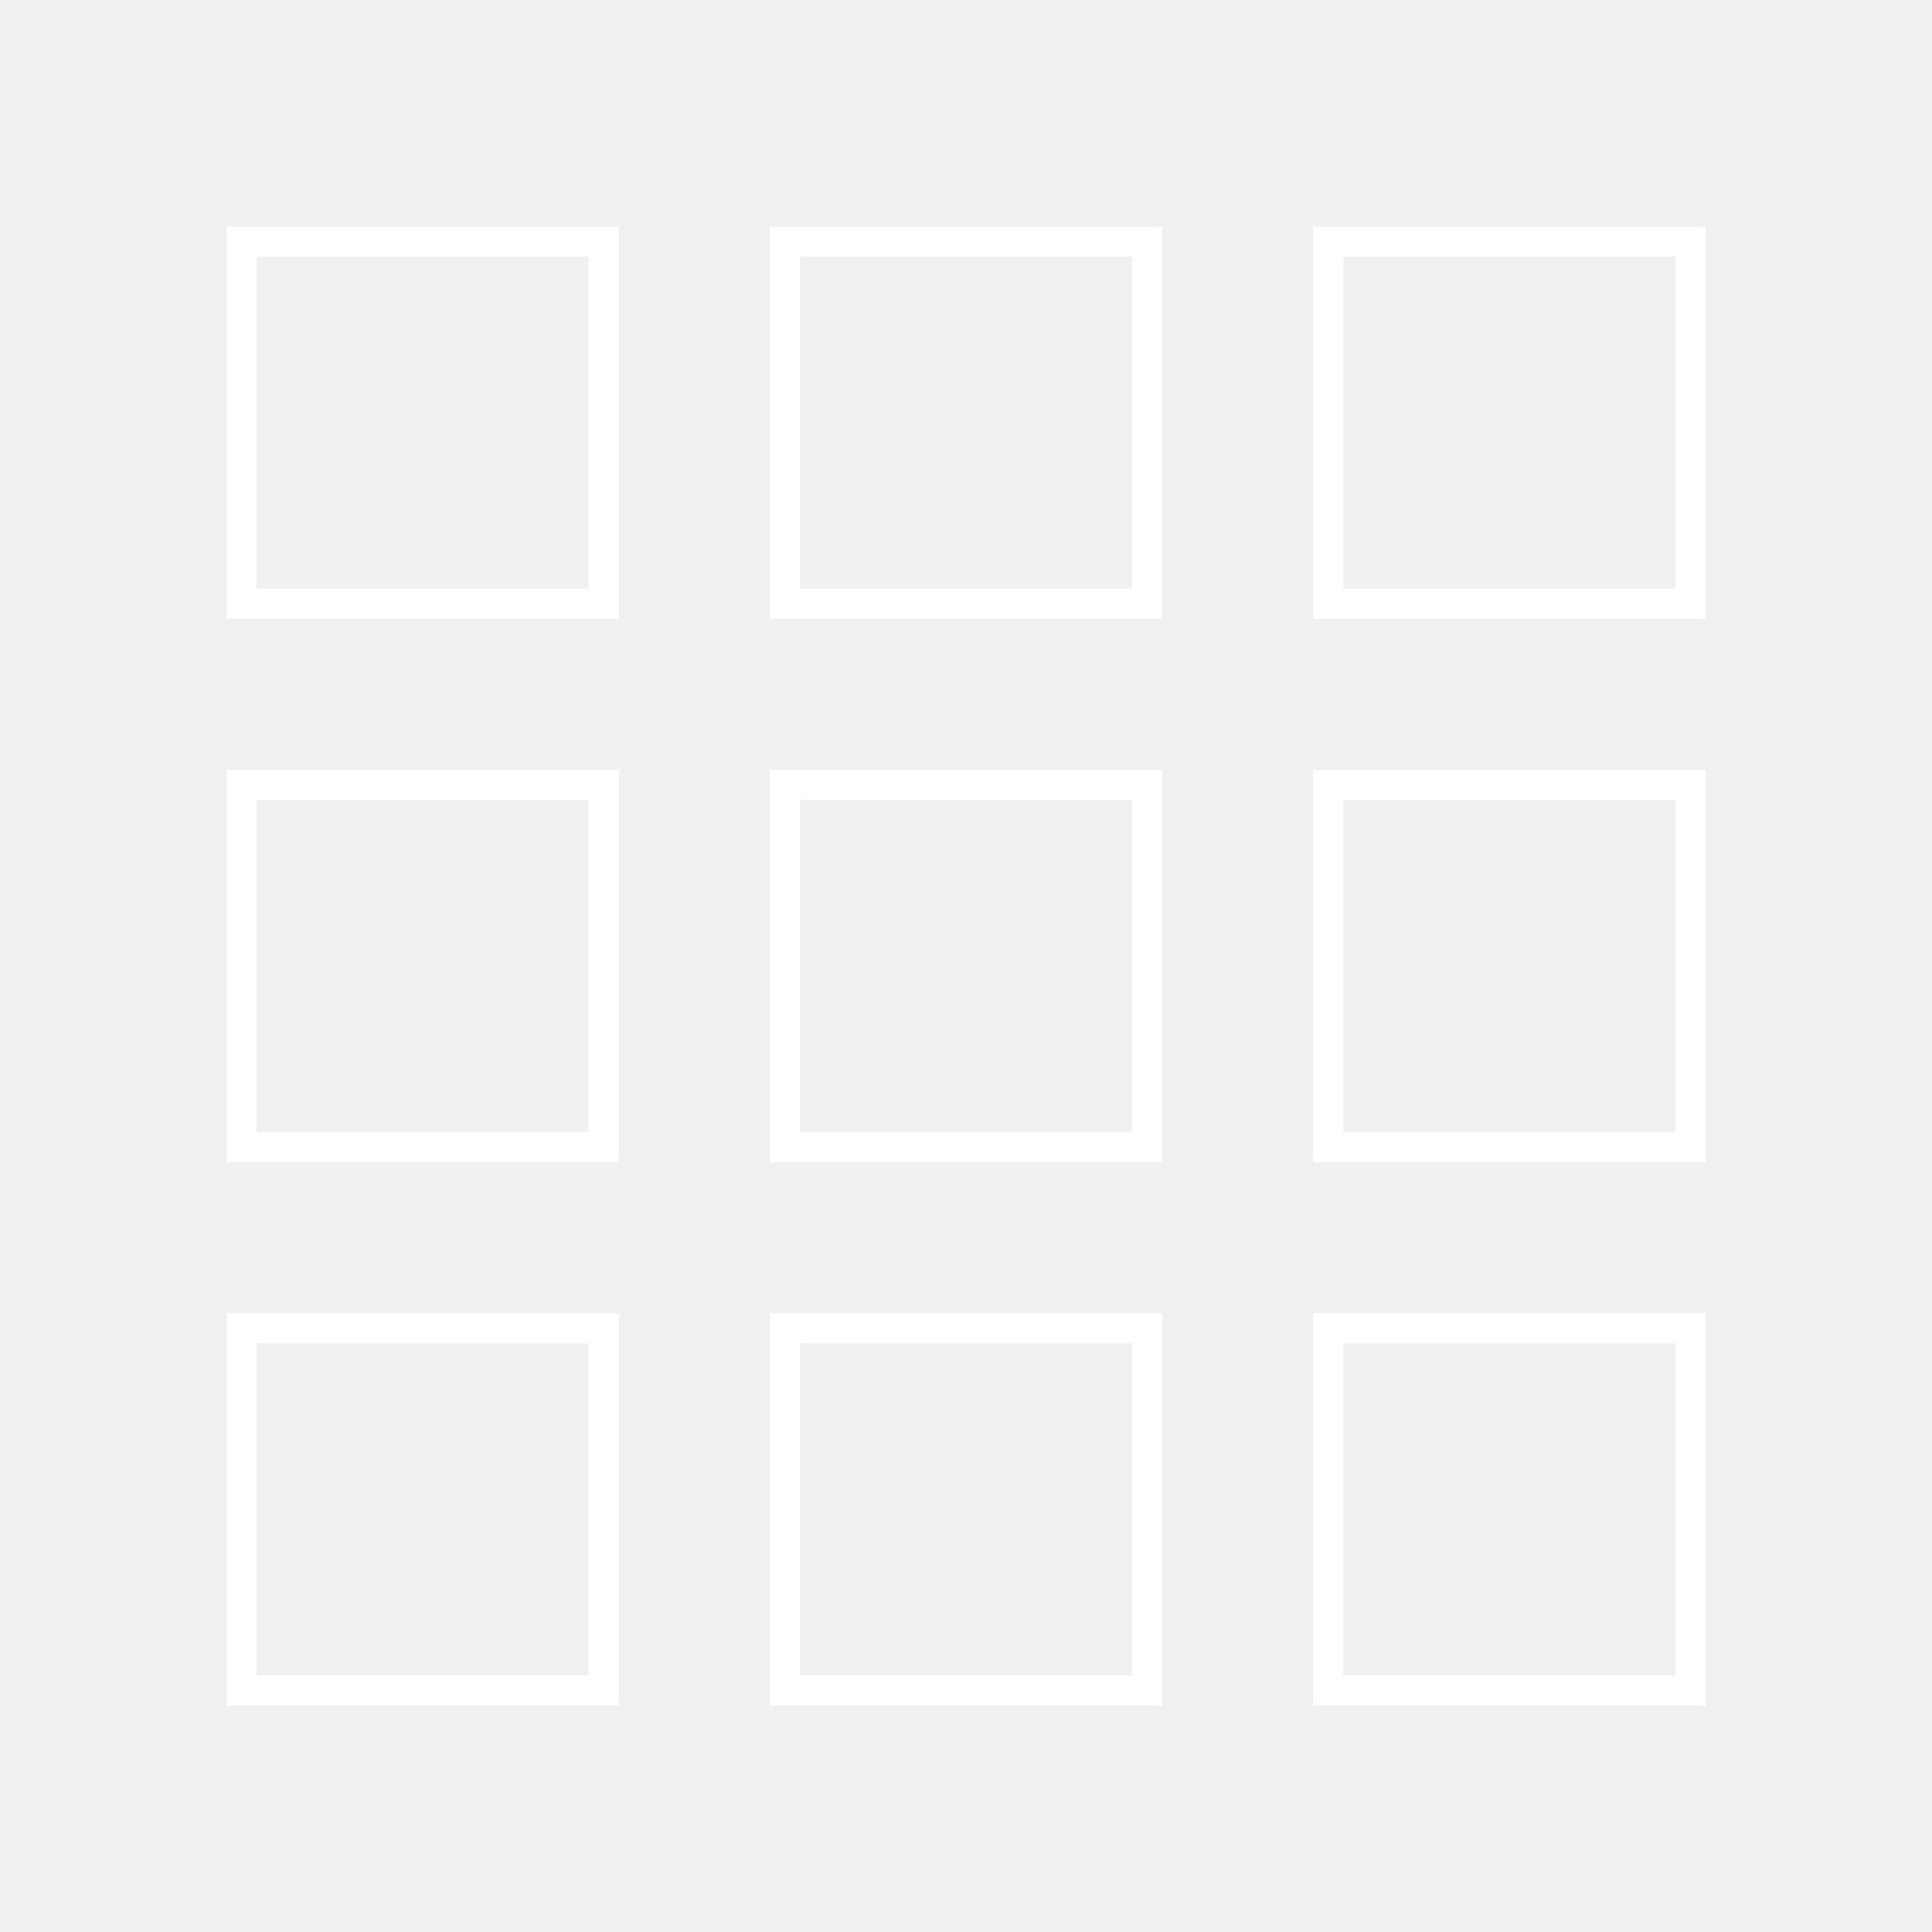
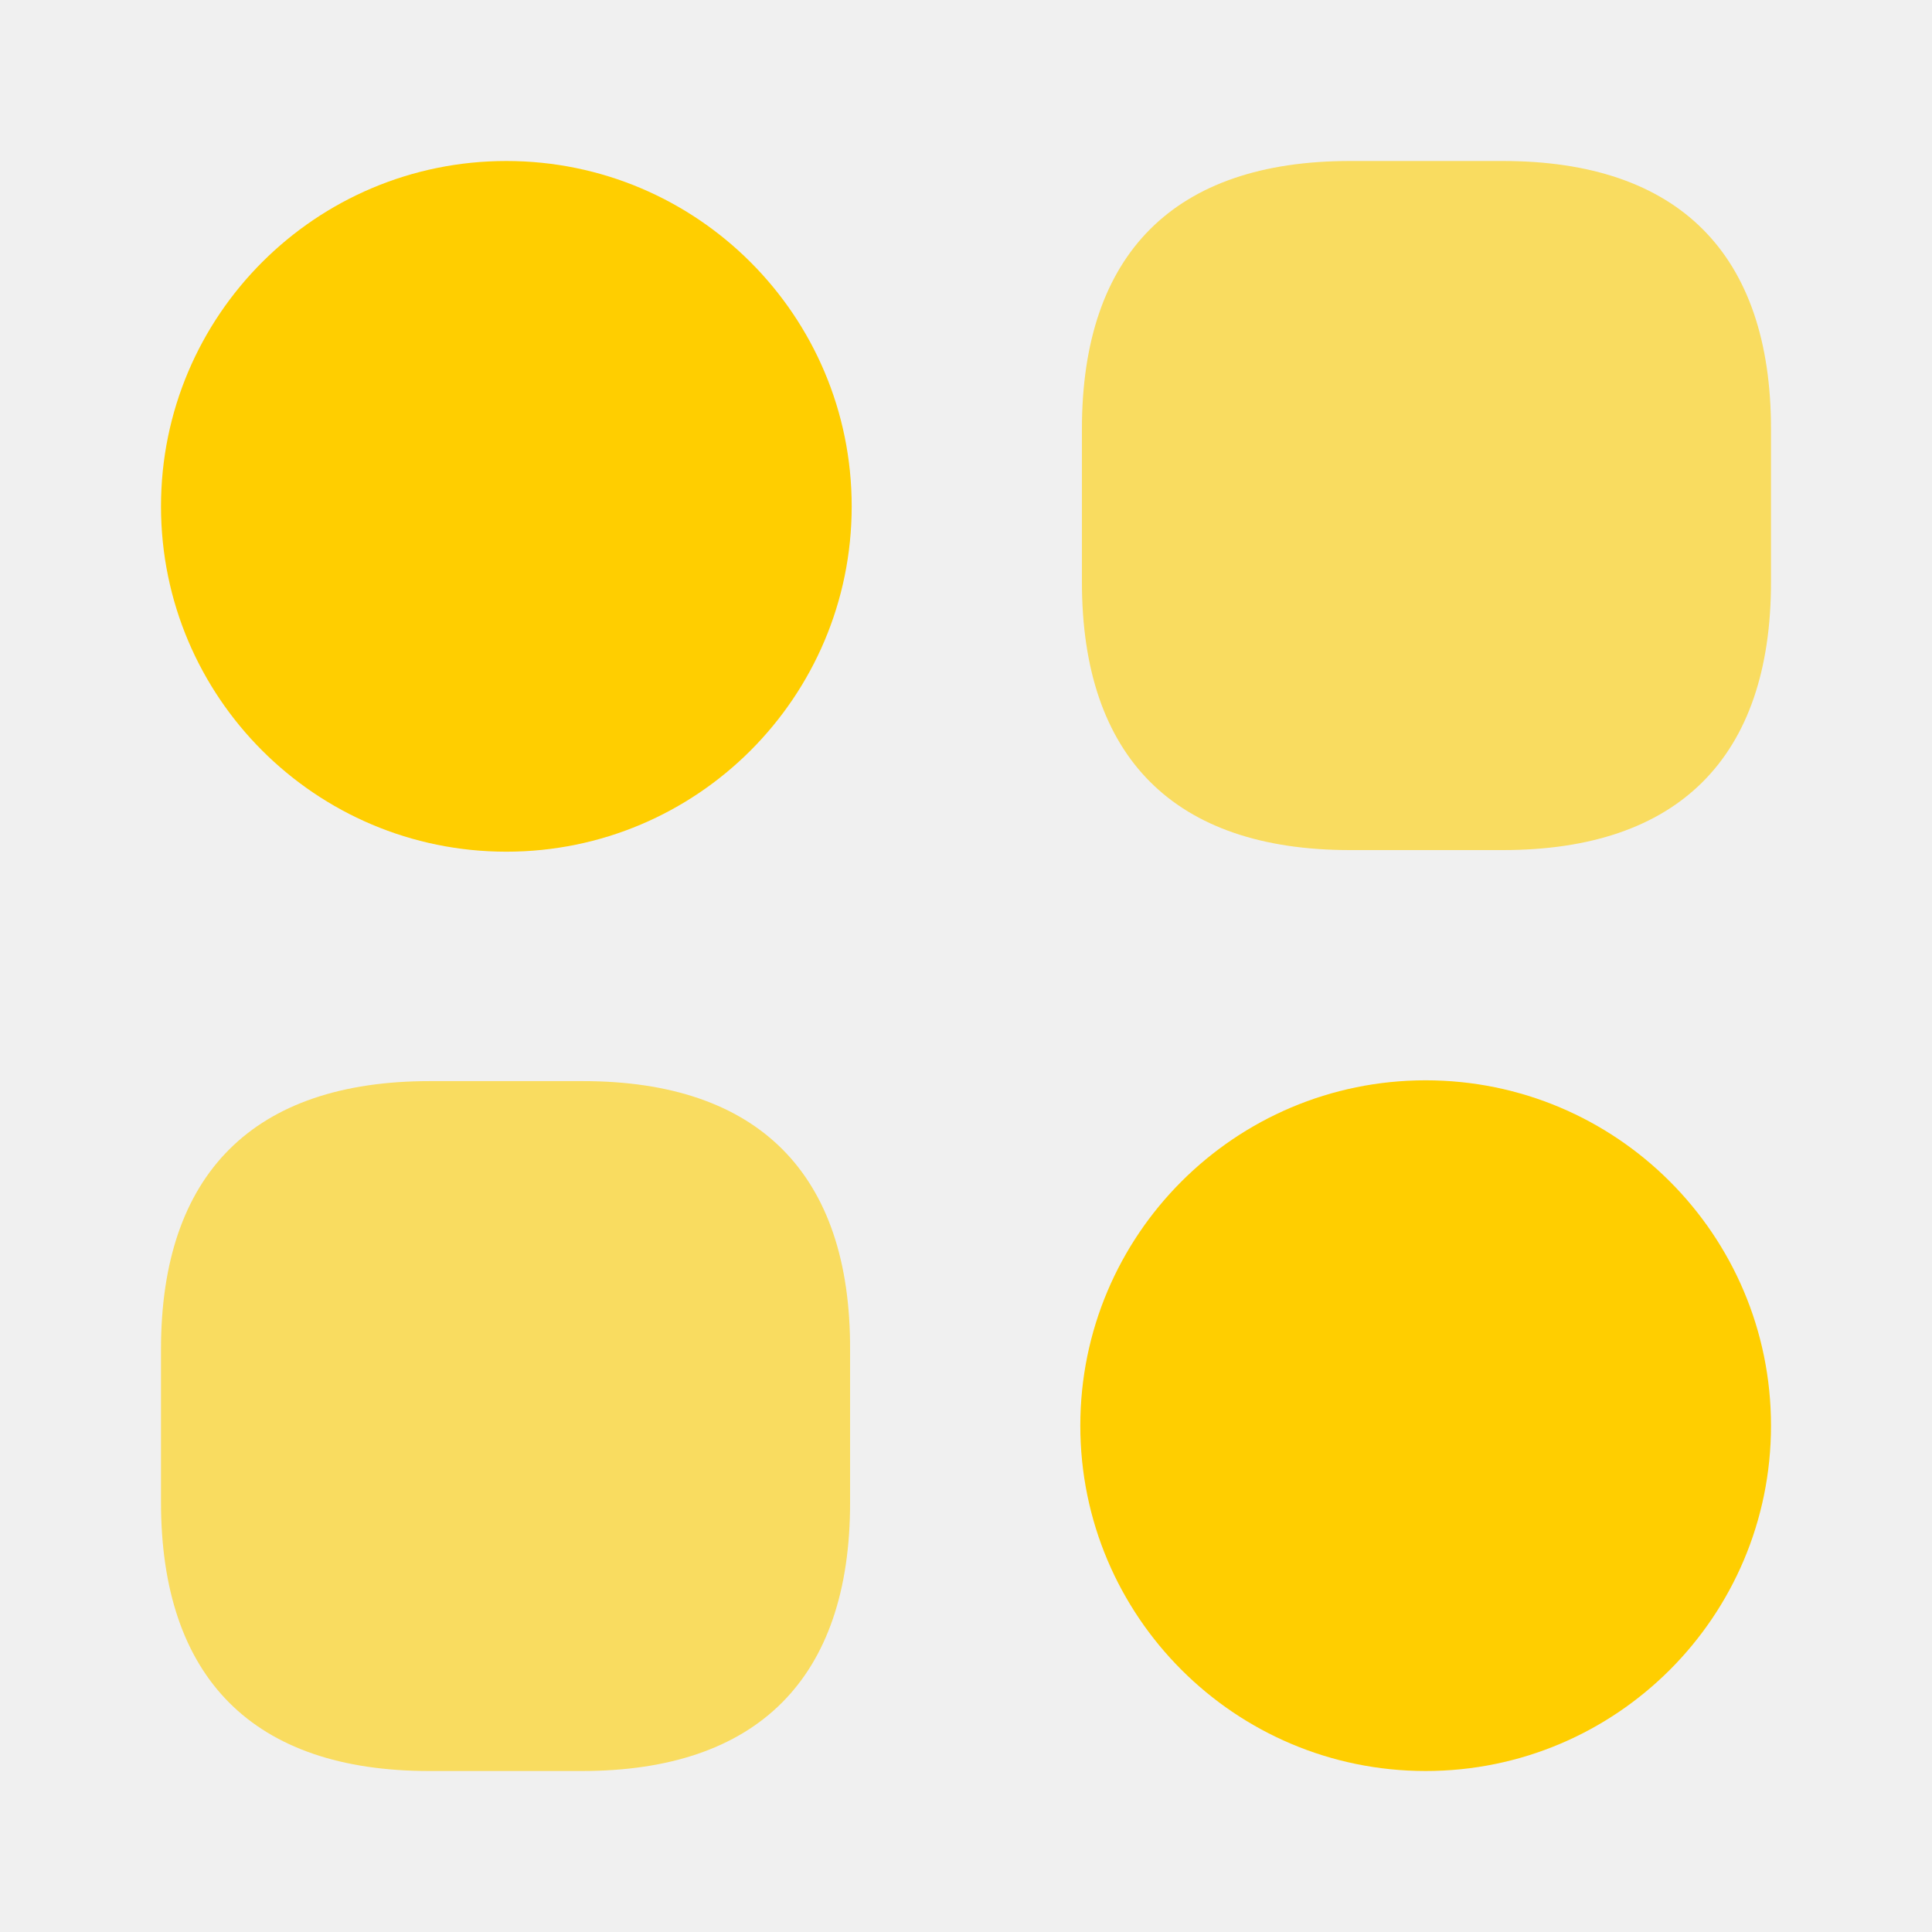
- <svg xmlns="http://www.w3.org/2000/svg" className="h-7 w-7" viewBox="0 0 64 64" fill="none" stroke="#ffffff">
-   <g id="SVGRepo_bgCarrier" stroke-width="0" />
-   <g id="SVGRepo_tracerCarrier" stroke-linecap="round" stroke-linejoin="round" />
-   <g id="SVGRepo_iconCarrier">
-     <rect x="8" y="8" width="12" height="12" />
-     <rect x="26" y="8" width="12" height="12" />
-     <rect x="26" y="44" width="12" height="12" />
-     <rect x="44" y="8" width="12" height="12" />
-     <rect x="8" y="26" width="12" height="12" />
-     <rect x="26" y="26" width="12" height="12" />
-     <rect x="44" y="26" width="12" height="12" />
-     <rect x="8" y="44" width="12" height="12" />
-     <rect x="44" y="44" width="12" height="12" />
-   </g>
+ <svg viewBox="0 0 24 24" className="h-7 w-7 " fill="none">
+   <g stroke-width="0" />
+   <g stroke-linecap="round" stroke-linejoin="round" />
+   <g>
+             {' '}
+             <path opacity="0.6" d="M18.669 2H16.77C14.589 2 13.44 3.15 13.44 5.33V7.23C13.44 9.41 14.589 10.56 16.77 10.56H18.669C20.849 10.56 22 9.41 22 7.23V5.33C22 3.15 20.849 2 18.669 2Z" fill="#FFCE00" />{' '}
+             <path opacity="0.6" d="M7.24 13.43H5.34C3.15 13.43 2 14.58 2 16.76V18.66C2 20.85 3.15 22 5.33 22H7.23C9.41 22 10.56 20.85 10.56 18.67V16.77C10.57 14.58 9.42 13.43 7.24 13.43Z" fill="#FFCE00" />{' '}
+             <path d="M6.29 10.58C8.659 10.58 10.58 8.659 10.58 6.29C10.58 3.921 8.659 2 6.29 2C3.921 2 2 3.921 2 6.29C2 8.659 3.921 10.58 6.29 10.58Z" fill="#FFCE00" />{' '}
+             <path d="M17.71 22C20.079 22 22 20.079 22 17.71C22 15.341 20.079 13.42 17.71 13.42C15.341 13.42 13.42 15.341 13.42 17.71C13.42 20.079 15.341 22 17.71 22Z" fill="#FFCE00" />{' '}
+           </g>
</svg>
